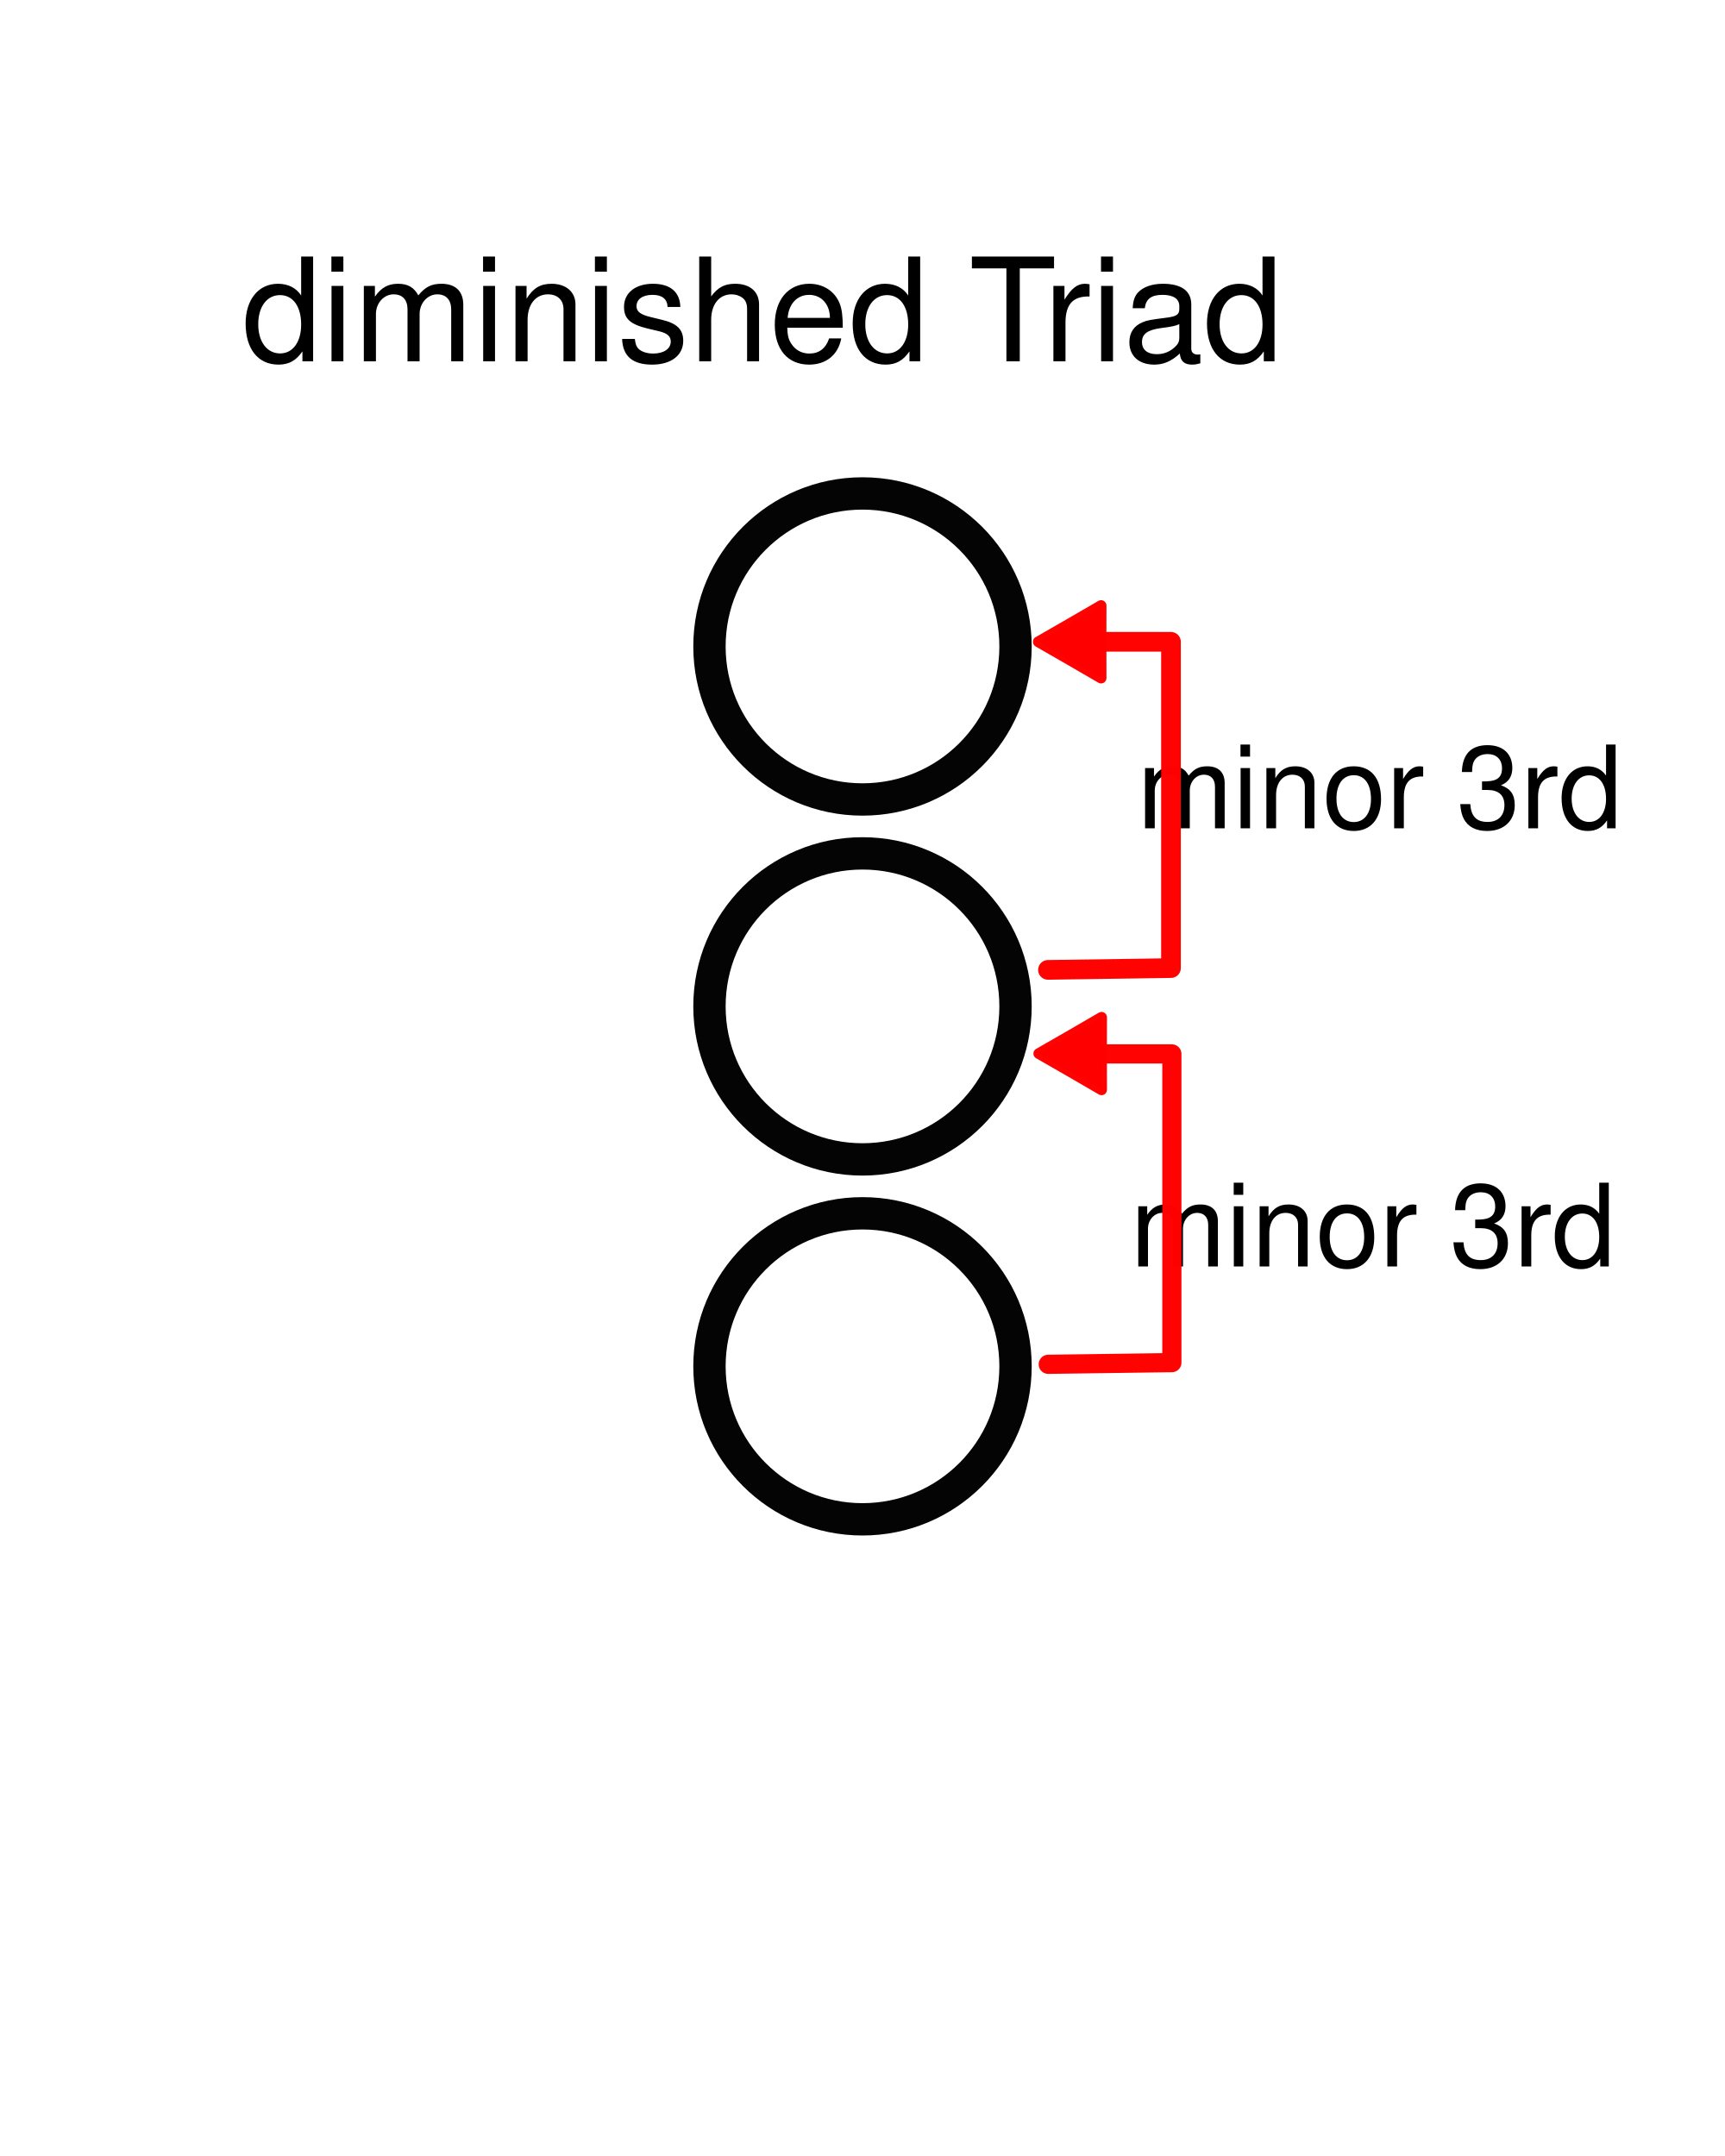
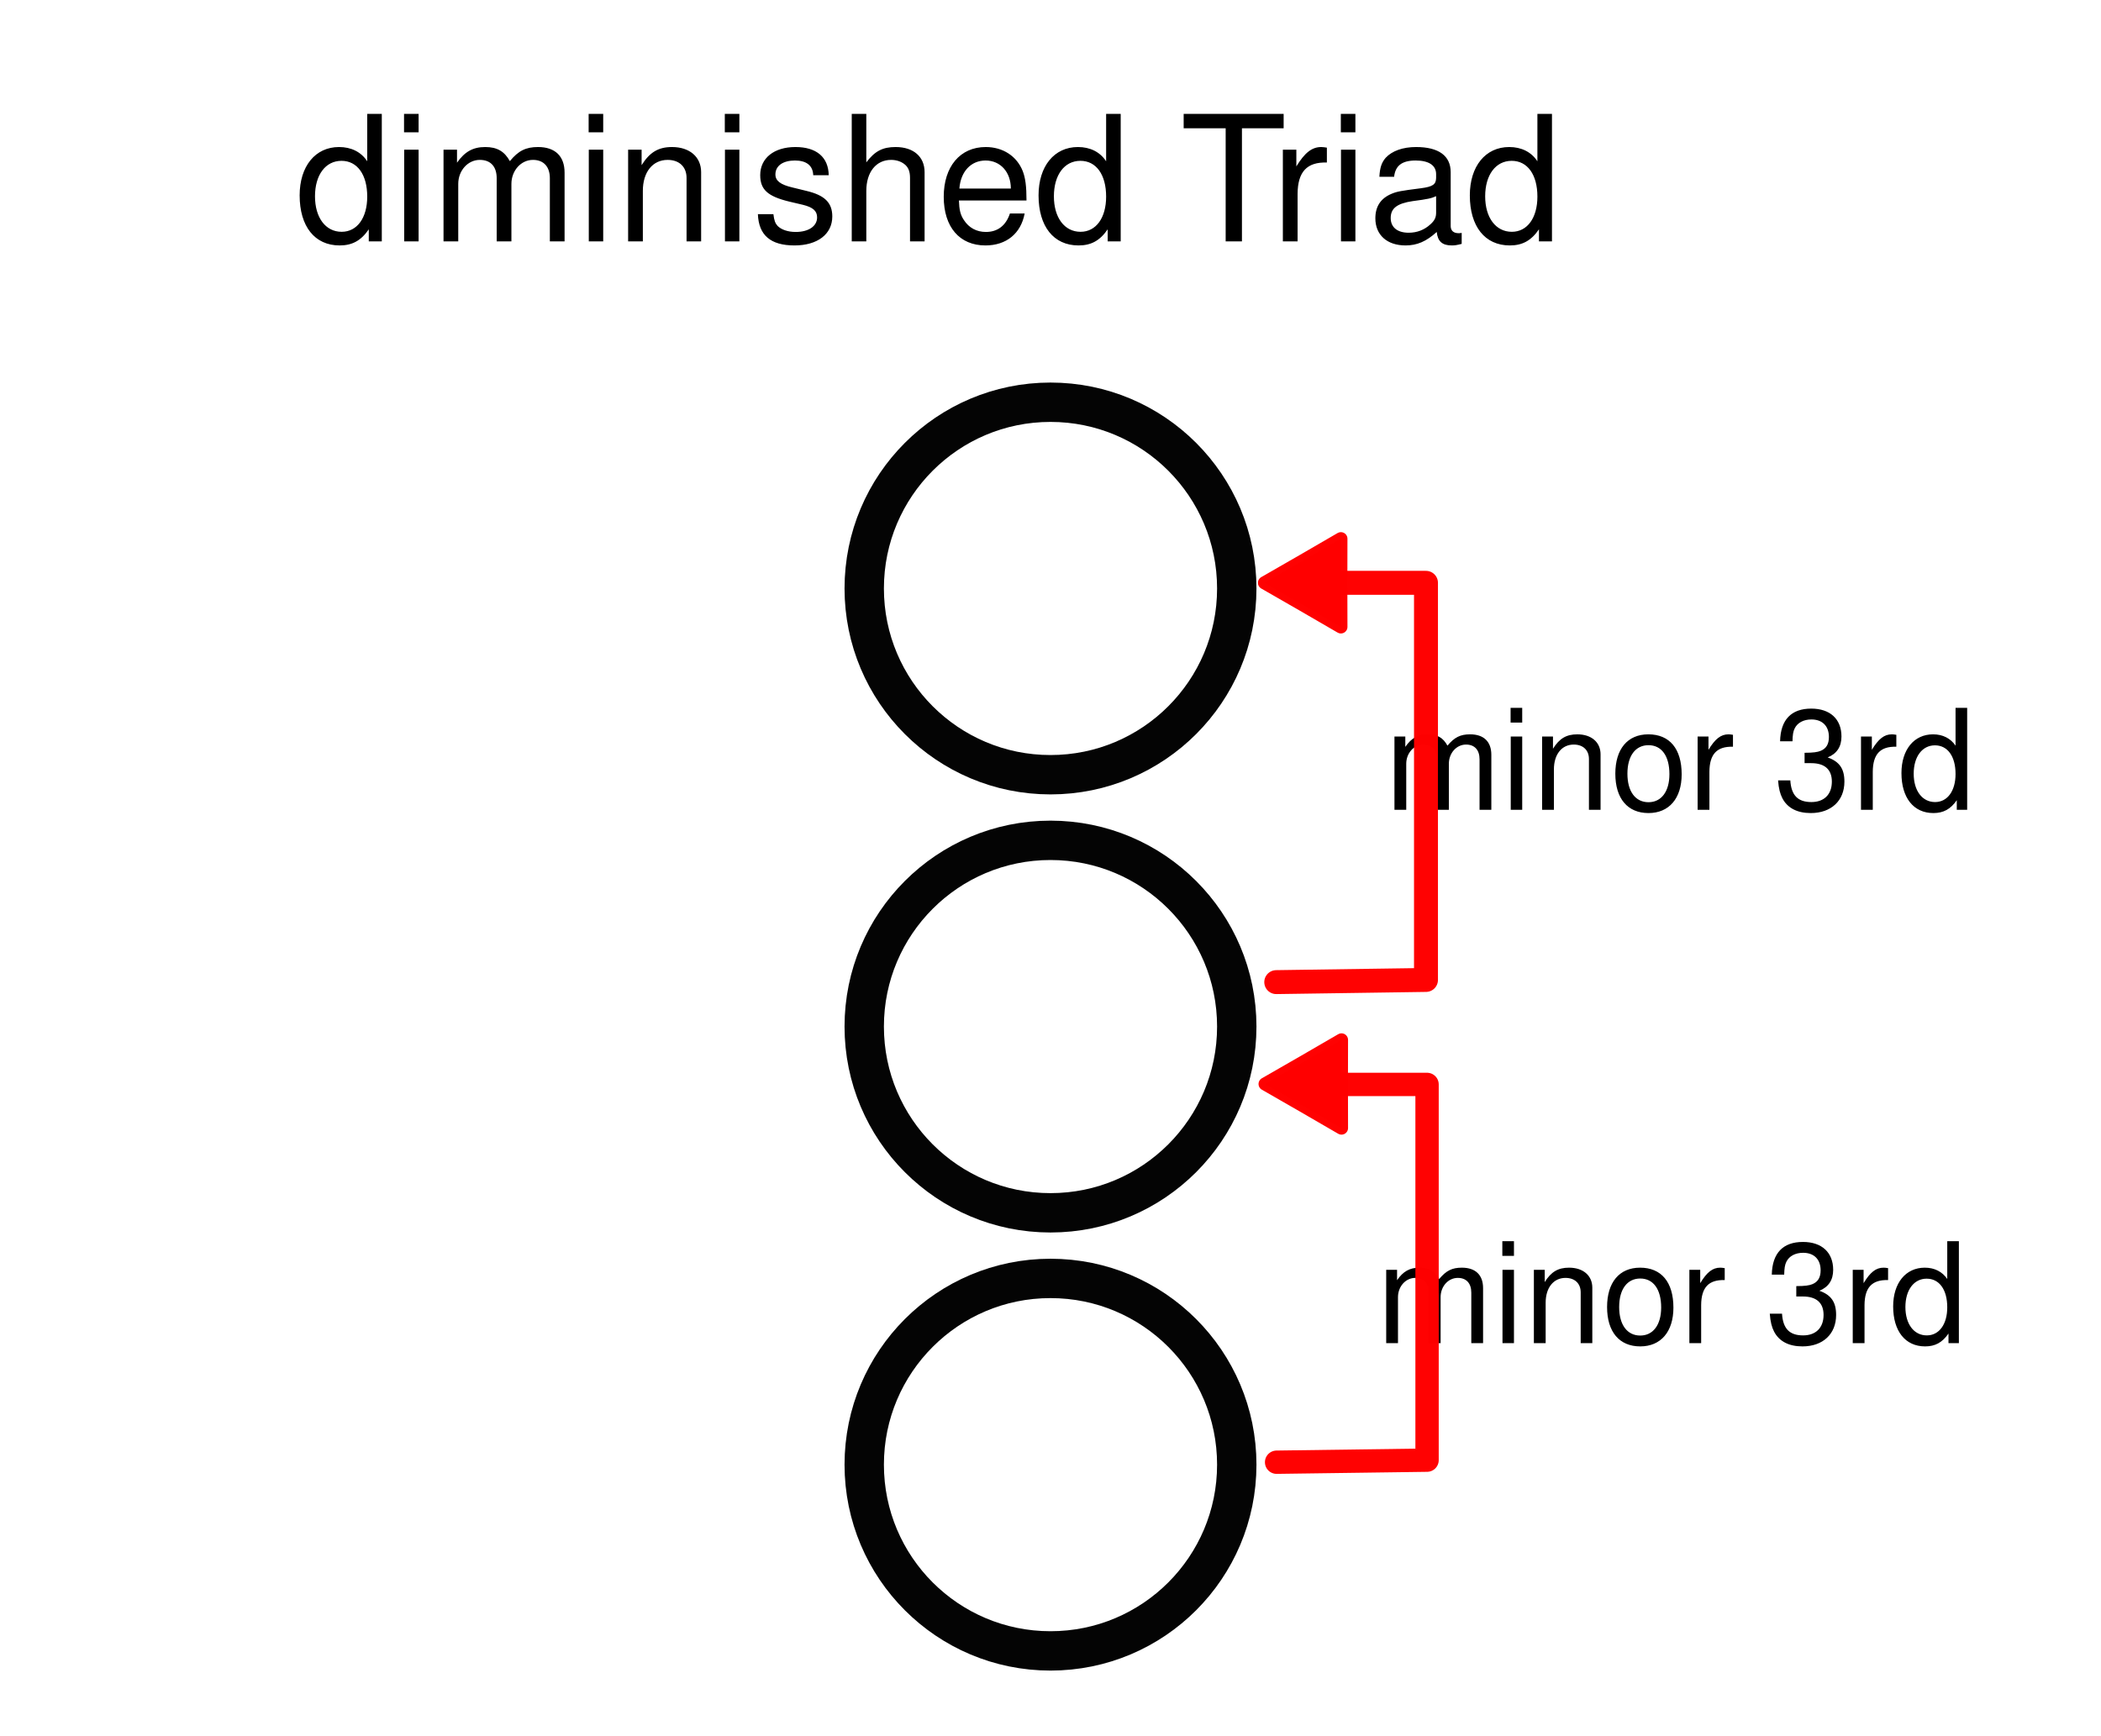
- <svg xmlns="http://www.w3.org/2000/svg" width="800" height="1000" viewBox="0 0 211.667 264.583" version="1.1" id="svg1">
+ <svg xmlns="http://www.w3.org/2000/svg" width="800" height="661" viewBox="0 20 211.667 175" version="1.1" id="svg1">
  <defs id="defs1" />
  <g id="layer1">
    <text xml:space="preserve" style="font-size:17.639px;line-height:1.25;font-family:Helvetica;-inkscape-font-specification:'Helvetica, Normal';font-variant-ligatures:none;text-align:center;text-anchor:middle;stroke-width:0.265" x="105.833" y="44.34" id="text1">
      <tspan id="tspan1" style="font-size:17.639px;text-align:center;text-anchor:middle;stroke-width:0.265" x="105.833" y="44.34">diminished Triad</tspan>
    </text>
    <text xml:space="preserve" style="font-size:14.111px;line-height:1.25;font-family:Helvetica;-inkscape-font-specification:'Helvetica, Normal';font-variant-ligatures:none;text-align:center;text-anchor:middle;stroke-width:0.265" x="178.287" y="155.422" id="text1-8">
      <tspan id="tspan1-1" style="font-size:14.111px;text-align:center;text-anchor:middle;stroke-width:0.265" x="178.287" y="155.422">minor 3rd</tspan>
    </text>
    <circle style="fill:none;stroke:#000000;stroke-width:3.969;stroke-linecap:round;stroke-linejoin:round;stroke-dasharray:none;stroke-opacity:0.982" id="path2" cx="105.833" cy="79.333" r="18.778" />
    <circle style="fill:none;stroke:#000000;stroke-width:3.969;stroke-linecap:round;stroke-linejoin:round;stroke-dasharray:none;stroke-opacity:0.982" id="path2-9" cx="105.833" cy="123.504" r="18.778" />
    <circle style="fill:none;stroke:#000000;stroke-width:3.969;stroke-linecap:round;stroke-linejoin:round;stroke-dasharray:none;stroke-opacity:0.982" id="path2-6" cx="105.833" cy="167.674" r="18.778" />
    <text xml:space="preserve" style="font-size:14.111px;line-height:1.25;font-family:Helvetica;-inkscape-font-specification:'Helvetica, Normal';font-variant-ligatures:none;text-align:center;text-anchor:middle;stroke-width:0.265" x="179.118" y="101.648" id="text1-8-7">
      <tspan id="tspan1-1-1" style="font-size:14.111px;text-align:center;text-anchor:middle;stroke-width:0.265" x="179.118" y="101.648">minor 3rd</tspan>
    </text>
    <path style="font-variation-settings:normal;fill:none;fill-opacity:1;stroke:#ff0000;stroke-width:2.413;stroke-linecap:round;stroke-linejoin:round;stroke-miterlimit:4;stroke-dasharray:none;stroke-dashoffset:0;stroke-opacity:0.991;stop-color:#000000" d="m 128.591,119.022 15.095,-0.219 V 78.762 h -8.588" id="path3-5" />
    <path style="fill:#ff0000;fill-opacity:1;stroke:#ff0000;stroke-width:1.323;stroke-linecap:round;stroke-linejoin:round;stroke-dasharray:none;stroke-opacity:0.991" id="path4-5" d="m 40.42,149.971 -3.846,-2.231 -3.855,-2.215 3.855,-2.215 3.846,-2.231 -0.009,4.446 z" transform="translate(94.68751,-66.763)" />
    <path style="font-variation-settings:normal;fill:none;fill-opacity:1;stroke:#ff0000;stroke-width:2.352;stroke-linecap:round;stroke-linejoin:round;stroke-miterlimit:4;stroke-dasharray:none;stroke-dashoffset:0;stroke-opacity:0.991;stop-color:#000000" d="m 128.626,167.427 15.168,-0.207 v -37.884 h -8.629" id="path3-5-1" />
    <path style="fill:#ff0000;fill-opacity:1;stroke:#ff0000;stroke-width:1.323;stroke-linecap:round;stroke-linejoin:round;stroke-dasharray:none;stroke-opacity:0.991" id="path4-5-6" d="m 40.42,149.971 -3.846,-2.231 -3.855,-2.215 3.855,-2.215 3.846,-2.231 -0.009,4.446 z" transform="translate(94.74755,-16.23257)" />
  </g>
</svg>
